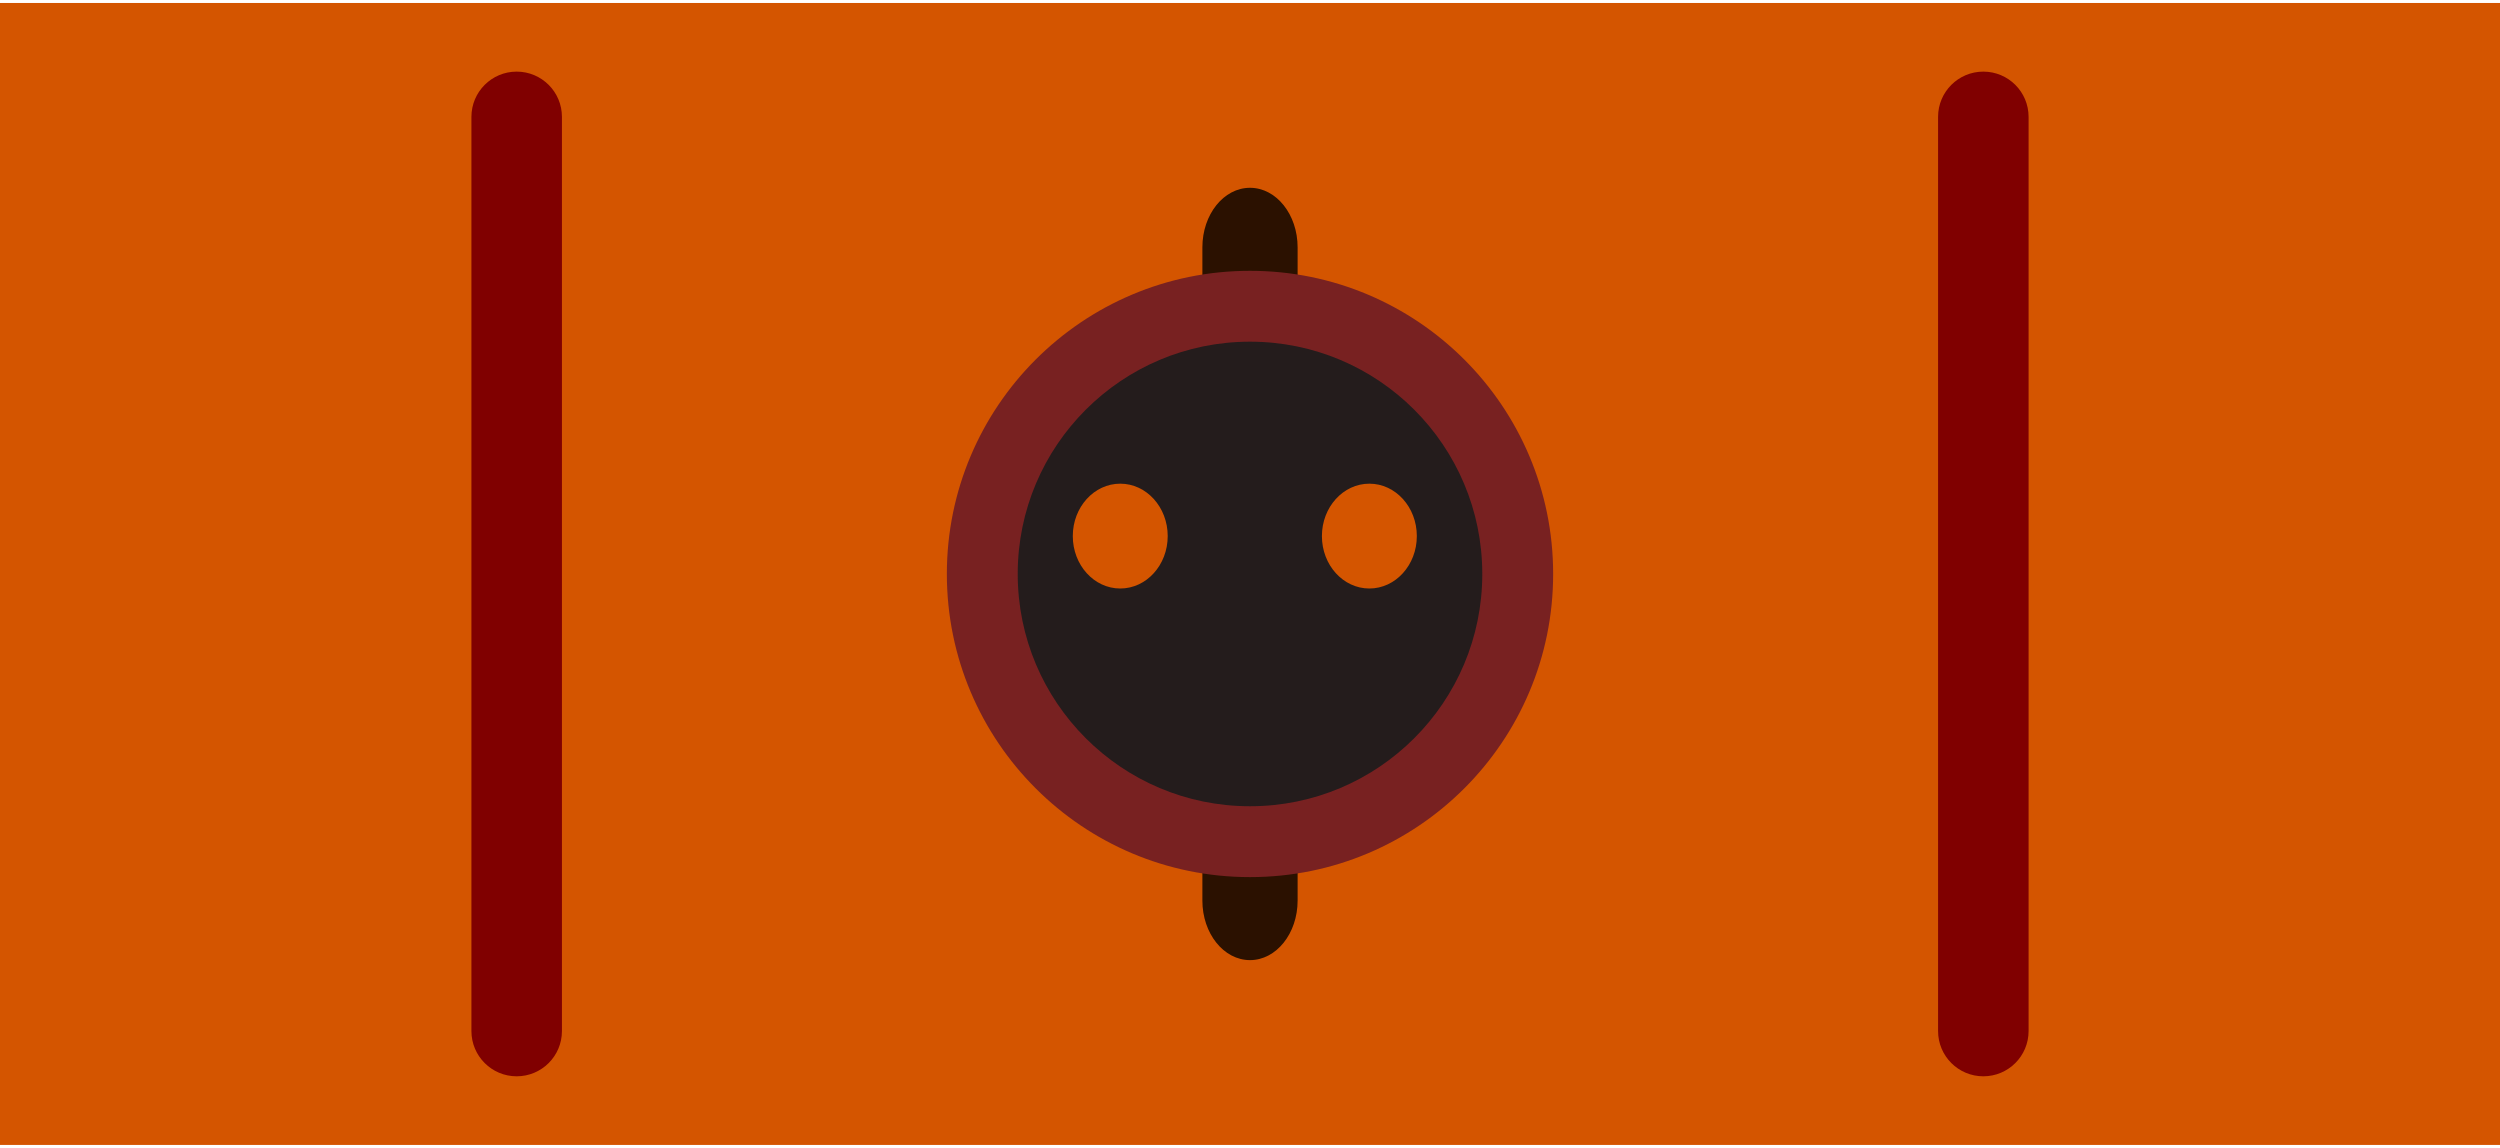
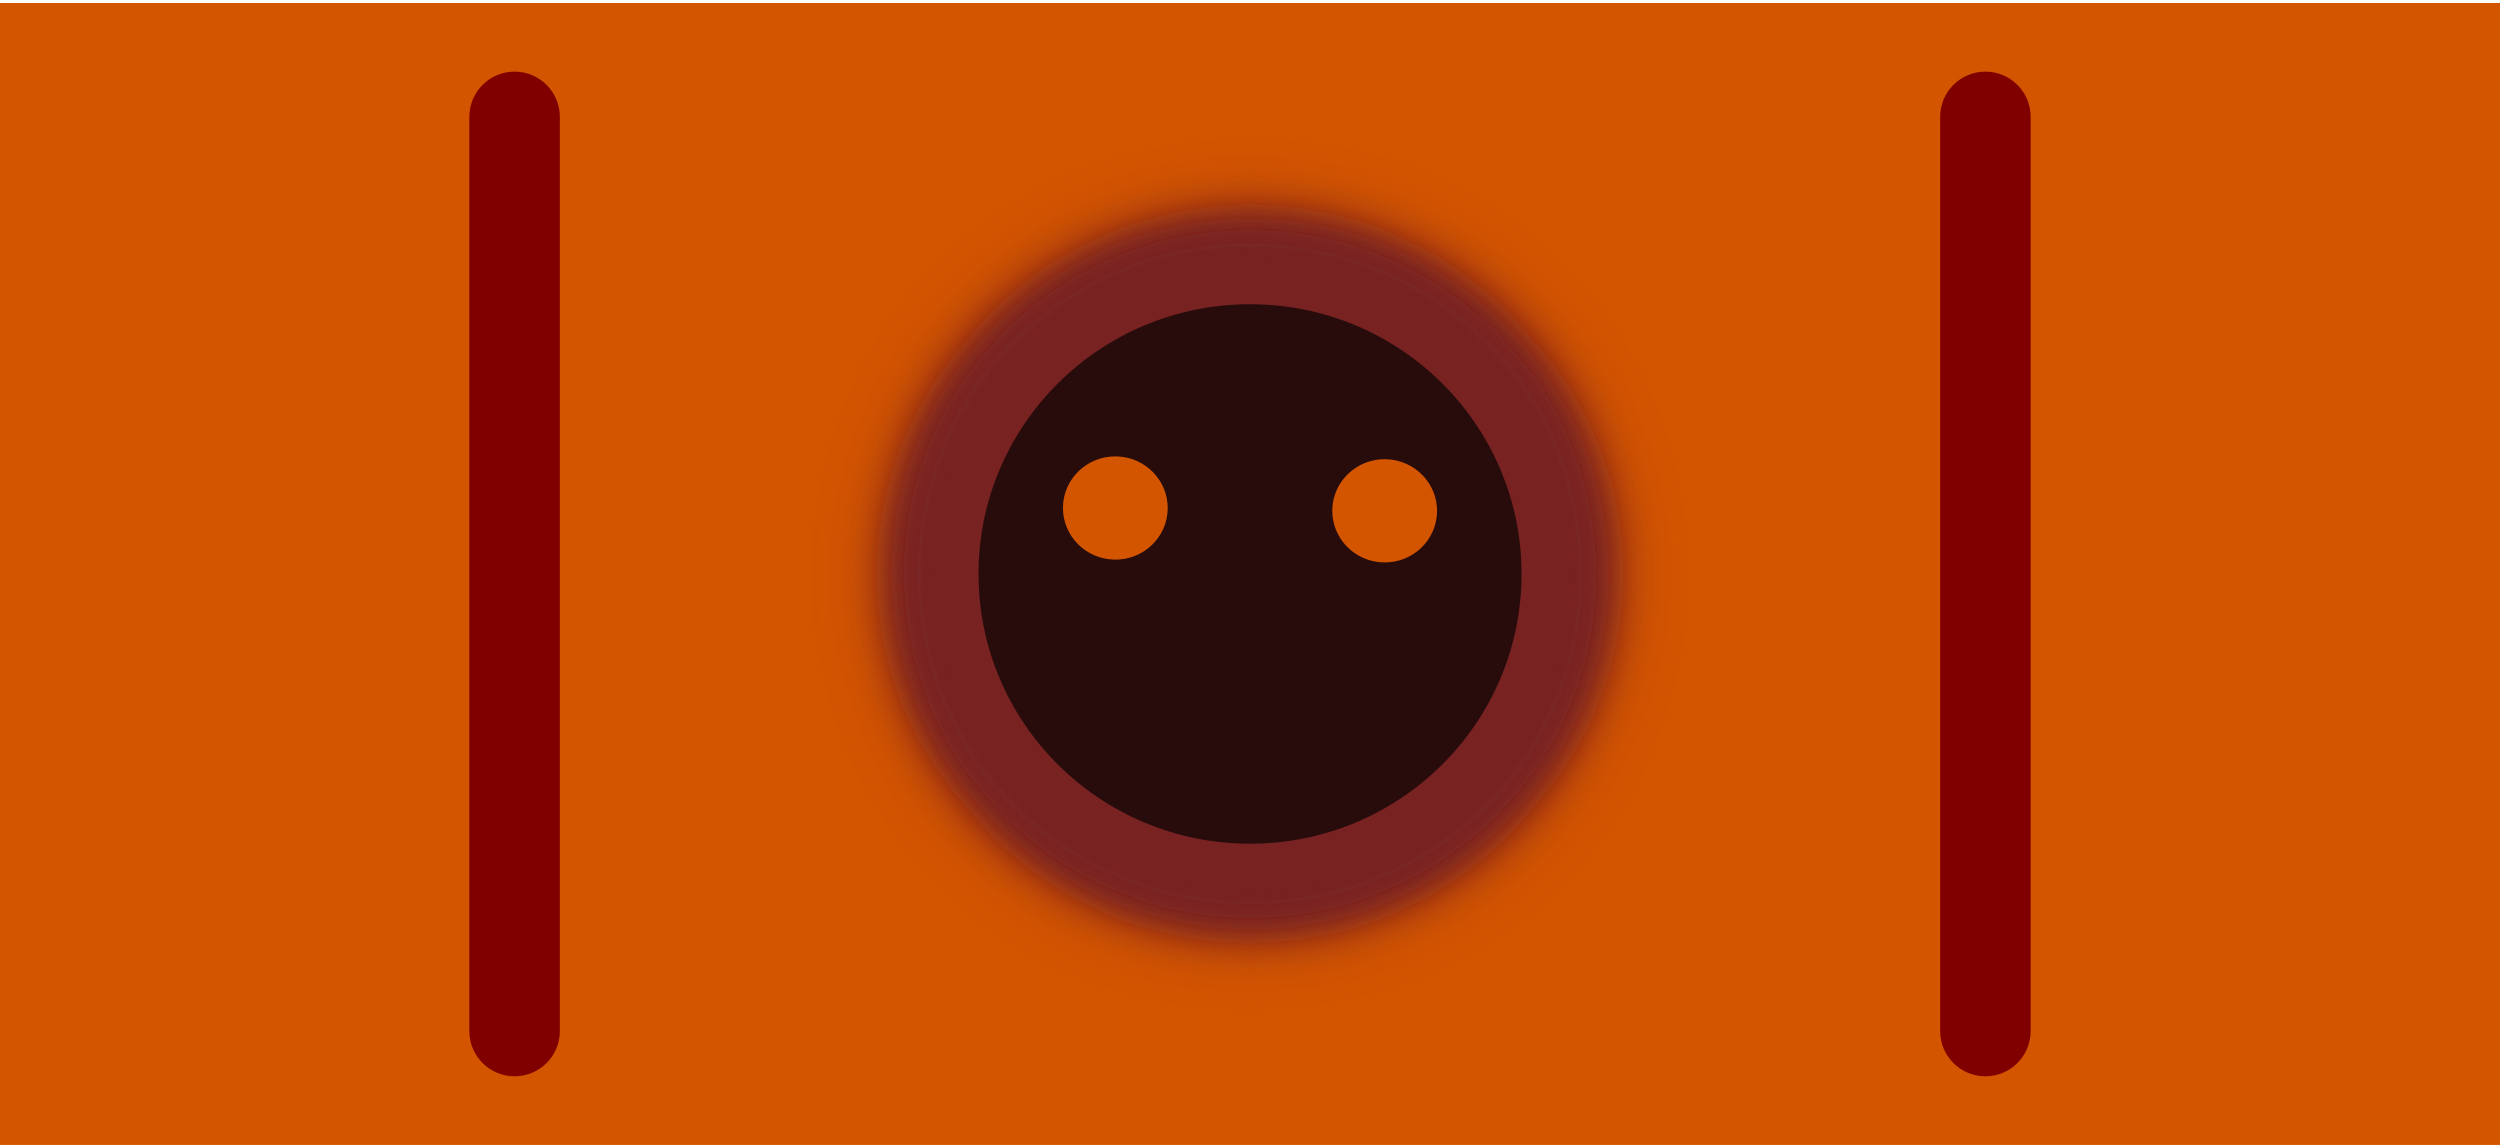
<svg xmlns="http://www.w3.org/2000/svg" id="svg8" version="1.1" viewBox="0 0 317.5 145.785" height="551" width="1200">
-   <defs id="defs2" />
+   <defs id="defs2">
+     <filter height="1.163" y="-0.081" width="1.163" x="-0.081" id="filter2779" style="color-interpolation-filters:sRGB">
+       <feGaussianBlur id="feGaussianBlur2781" stdDeviation="0.252" />
+     </filter>
+     <filter height="1.274" y="-0.137" width="1.274" x="-0.137" id="filter3965" style="color-interpolation-filters:sRGB">
+       <feGaussianBlur id="feGaussianBlur3967" stdDeviation="0.423" />
+     </filter>
+   </defs>
  <g id="layer1">
    <rect rx="0" ry="0" y="0.378" x="-4.3579954e-14" height="145.029" width="317.5" id="rect997" style="opacity:1;fill:#d45500;fill-opacity:1;fill-rule:evenodd;stroke-width:8.878;stroke-linecap:round;stroke-linejoin:round;paint-order:fill markers stroke" />
-     <rect ry="7.56" y="23.85" x="152.702" height="98.085" width="12.095" id="rect936" style="fill:#2b1100;fill-opacity:1;fill-rule:evenodd;stroke-width:8.944;stroke-linecap:round;stroke-linejoin:round;paint-order:fill markers stroke" />
-     <circle cy="-72.893" cx="-158.75" id="path96" style="fill:#782121;fill-opacity:1;fill-rule:evenodd;stroke-width:10.188;stroke-linecap:round;stroke-linejoin:round;paint-order:fill markers stroke" transform="scale(-1)" r="38.5" />
-     <g id="g938" transform="matrix(0.9964993,0,0,1.037173,0.5557225,-2.611608)">
-       <ellipse ry="28.443" rx="29.604" cy="72.798" cx="158.75" id="ellipse982" style="fill:#241c1c;fill-opacity:1;fill-rule:evenodd;stroke-width:7.679;stroke-linecap:round;stroke-linejoin:round;paint-order:fill markers stroke" />
-       <ellipse id="path934" style="fill:#d45500;fill-opacity:1;fill-rule:evenodd;stroke-width:1.649;stroke-linecap:round;stroke-linejoin:round;paint-order:fill markers stroke" ry="6.418" rx="6.048" cy="68.161" cx="142.214" />
-       <ellipse cx="173.963" cy="68.161" rx="6.048" ry="6.418" style="fill:#d45500;fill-opacity:1;fill-rule:evenodd;stroke-width:1.649;stroke-linecap:round;stroke-linejoin:round;paint-order:fill markers stroke" id="ellipse85" />
+     <rect ry="5.748" y="9.095" x="59.605" height="127.596" width="11.496" id="rect1456" style="opacity:1;fill:#800000;fill-opacity:1;fill-rule:evenodd;stroke-width:6.952;stroke-linecap:round;stroke-linejoin:round;paint-order:fill markers stroke" />
+     <rect style="opacity:1;fill:#800000;fill-opacity:1;fill-rule:evenodd;stroke-width:6.952;stroke-linecap:round;stroke-linejoin:round;paint-order:fill markers stroke" id="rect48" width="11.496" height="127.596" x="246.399" y="9.095" ry="5.748" />
+     <g id="g215" transform="matrix(0.2983415,0,0,0.2983415,107.8299,15.30074)">
+       <g transform="matrix(40.4123,0,0,40.1487,-1.864441,-172.549)" id="g1018">
+         <circle r="3.708" style="paint-order:fill markers stroke;filter:url(#filter2779)" stroke-width="0.089" stroke-linejoin="round" stroke-linecap="round" fill-rule="evenodd" fill="#782121" display="inline" id="path168" cx="4.27" cy="9.106" />
+         <circle r="3.708" cy="9.106" cx="4.27" id="circle3955" display="inline" fill="#782121" fill-rule="evenodd" stroke-linecap="round" stroke-linejoin="round" stroke-width="0.089" filter="blur(0.2px)" style="paint-order:fill markers stroke;filter:url(#filter3965)" />
+         <circle style="paint-order:fill markers stroke" filter="blur(0.2px)" stroke-width="0.089" stroke-linejoin="round" stroke-linecap="round" fill-rule="evenodd" fill="#782121" display="inline" id="path168-3" cx="4.27" cy="9.106" r="3.708" />
+         <circle style="paint-order:fill markers stroke" stroke-width="0.069" stroke-linejoin="round" stroke-linecap="round" fill-rule="evenodd" fill="#280b0b" display="inline" id="circle170" cx="4.27" cy="9.106" r="2.86" />
+         <g transform="matrix(0.08277317,0.00156703,-0.00142128,0.07736746,-16.70404,-3.591284)" display="inline" id="g33">
+           <ellipse style="paint-order:fill markers stroke" ry="7.073" rx="6.665" fill="#d45500" fill-opacity="1" fill-rule="evenodd" stroke-linecap="round" stroke-linejoin="round" stroke-width="1.817" id="ellipse213" cx="238.829" cy="150.239" />
+           <ellipse style="paint-order:fill markers stroke" display="inline" stroke-width="1.817" stroke-linejoin="round" stroke-linecap="round" fill-rule="evenodd" fill-opacity="1" fill="#d45500" rx="6.665" ry="7.073" id="ellipse213-9" cx="273.098" cy="149.931" />
+         </g>
+       </g>
    </g>
-     <rect ry="5.748" y="9.095" x="59.87" height="127.596" width="11.496" id="rect1456" style="opacity:1;fill:#800000;fill-opacity:1;fill-rule:evenodd;stroke-width:6.952;stroke-linecap:round;stroke-linejoin:round;paint-order:fill markers stroke" />
-     <rect style="opacity:1;fill:#800000;fill-opacity:1;fill-rule:evenodd;stroke-width:6.952;stroke-linecap:round;stroke-linejoin:round;paint-order:fill markers stroke" id="rect48" width="11.496" height="127.596" x="246.135" y="9.095" ry="5.748" />
  </g>
</svg>
